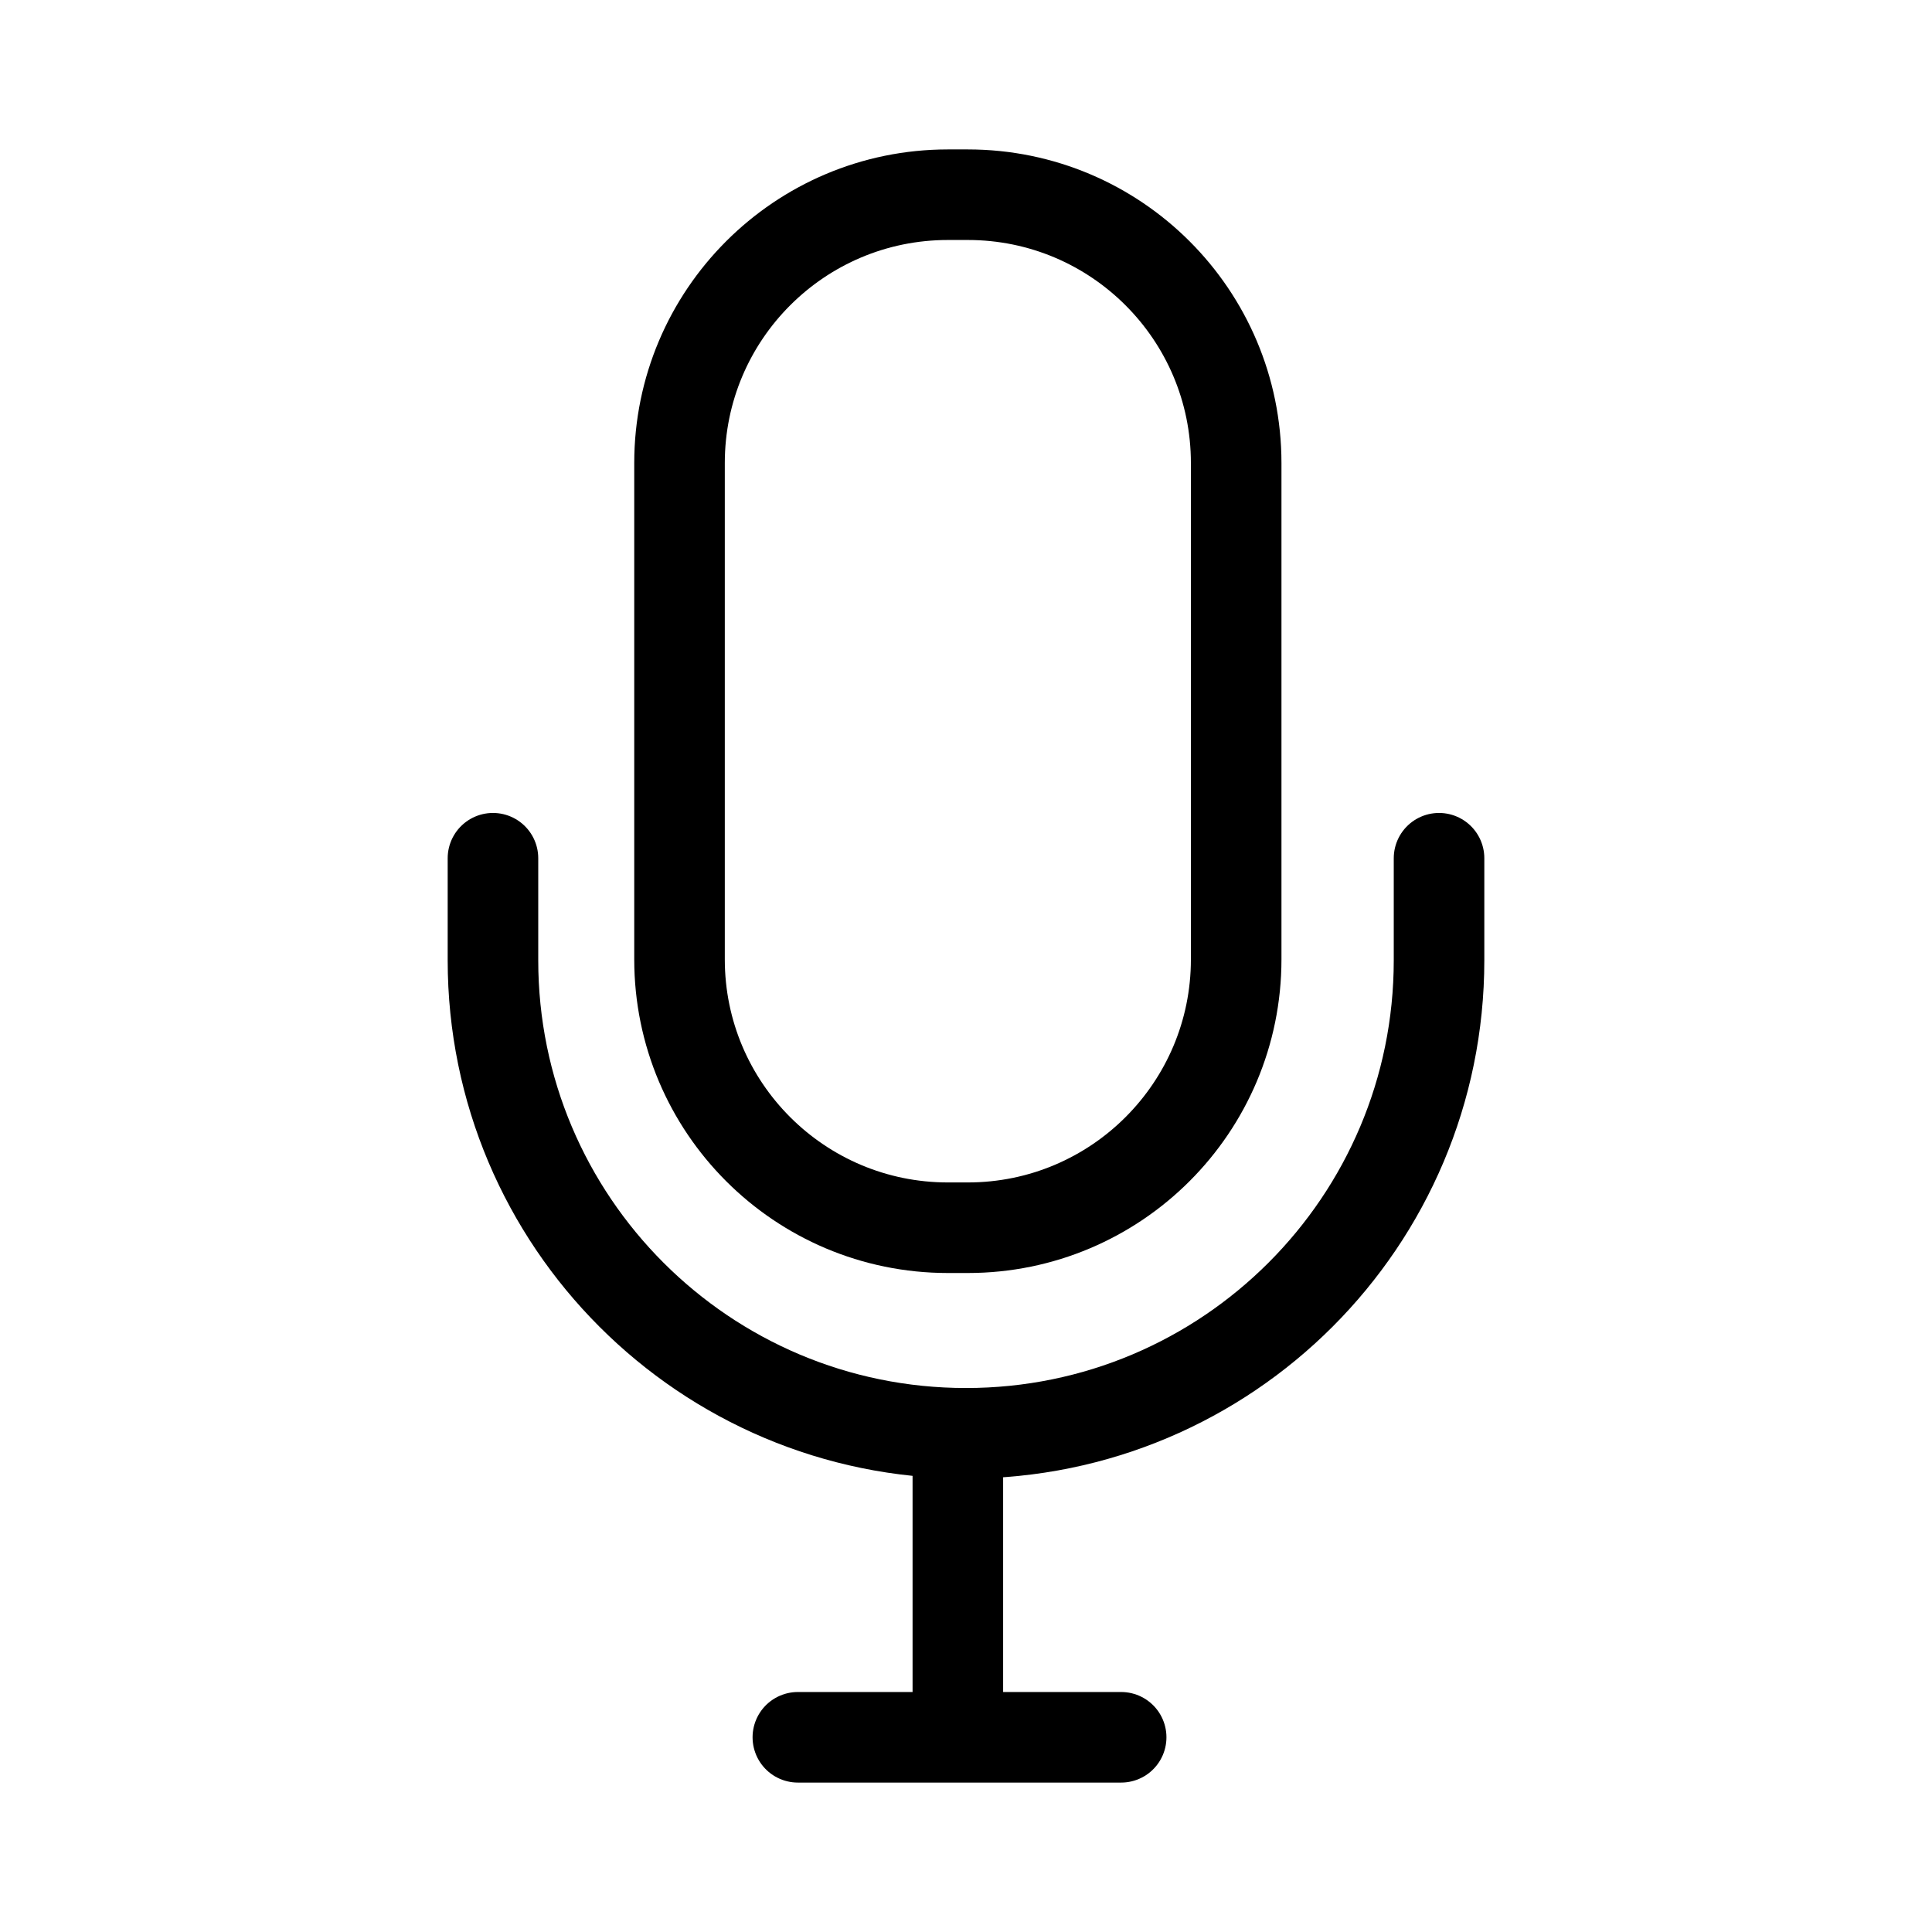
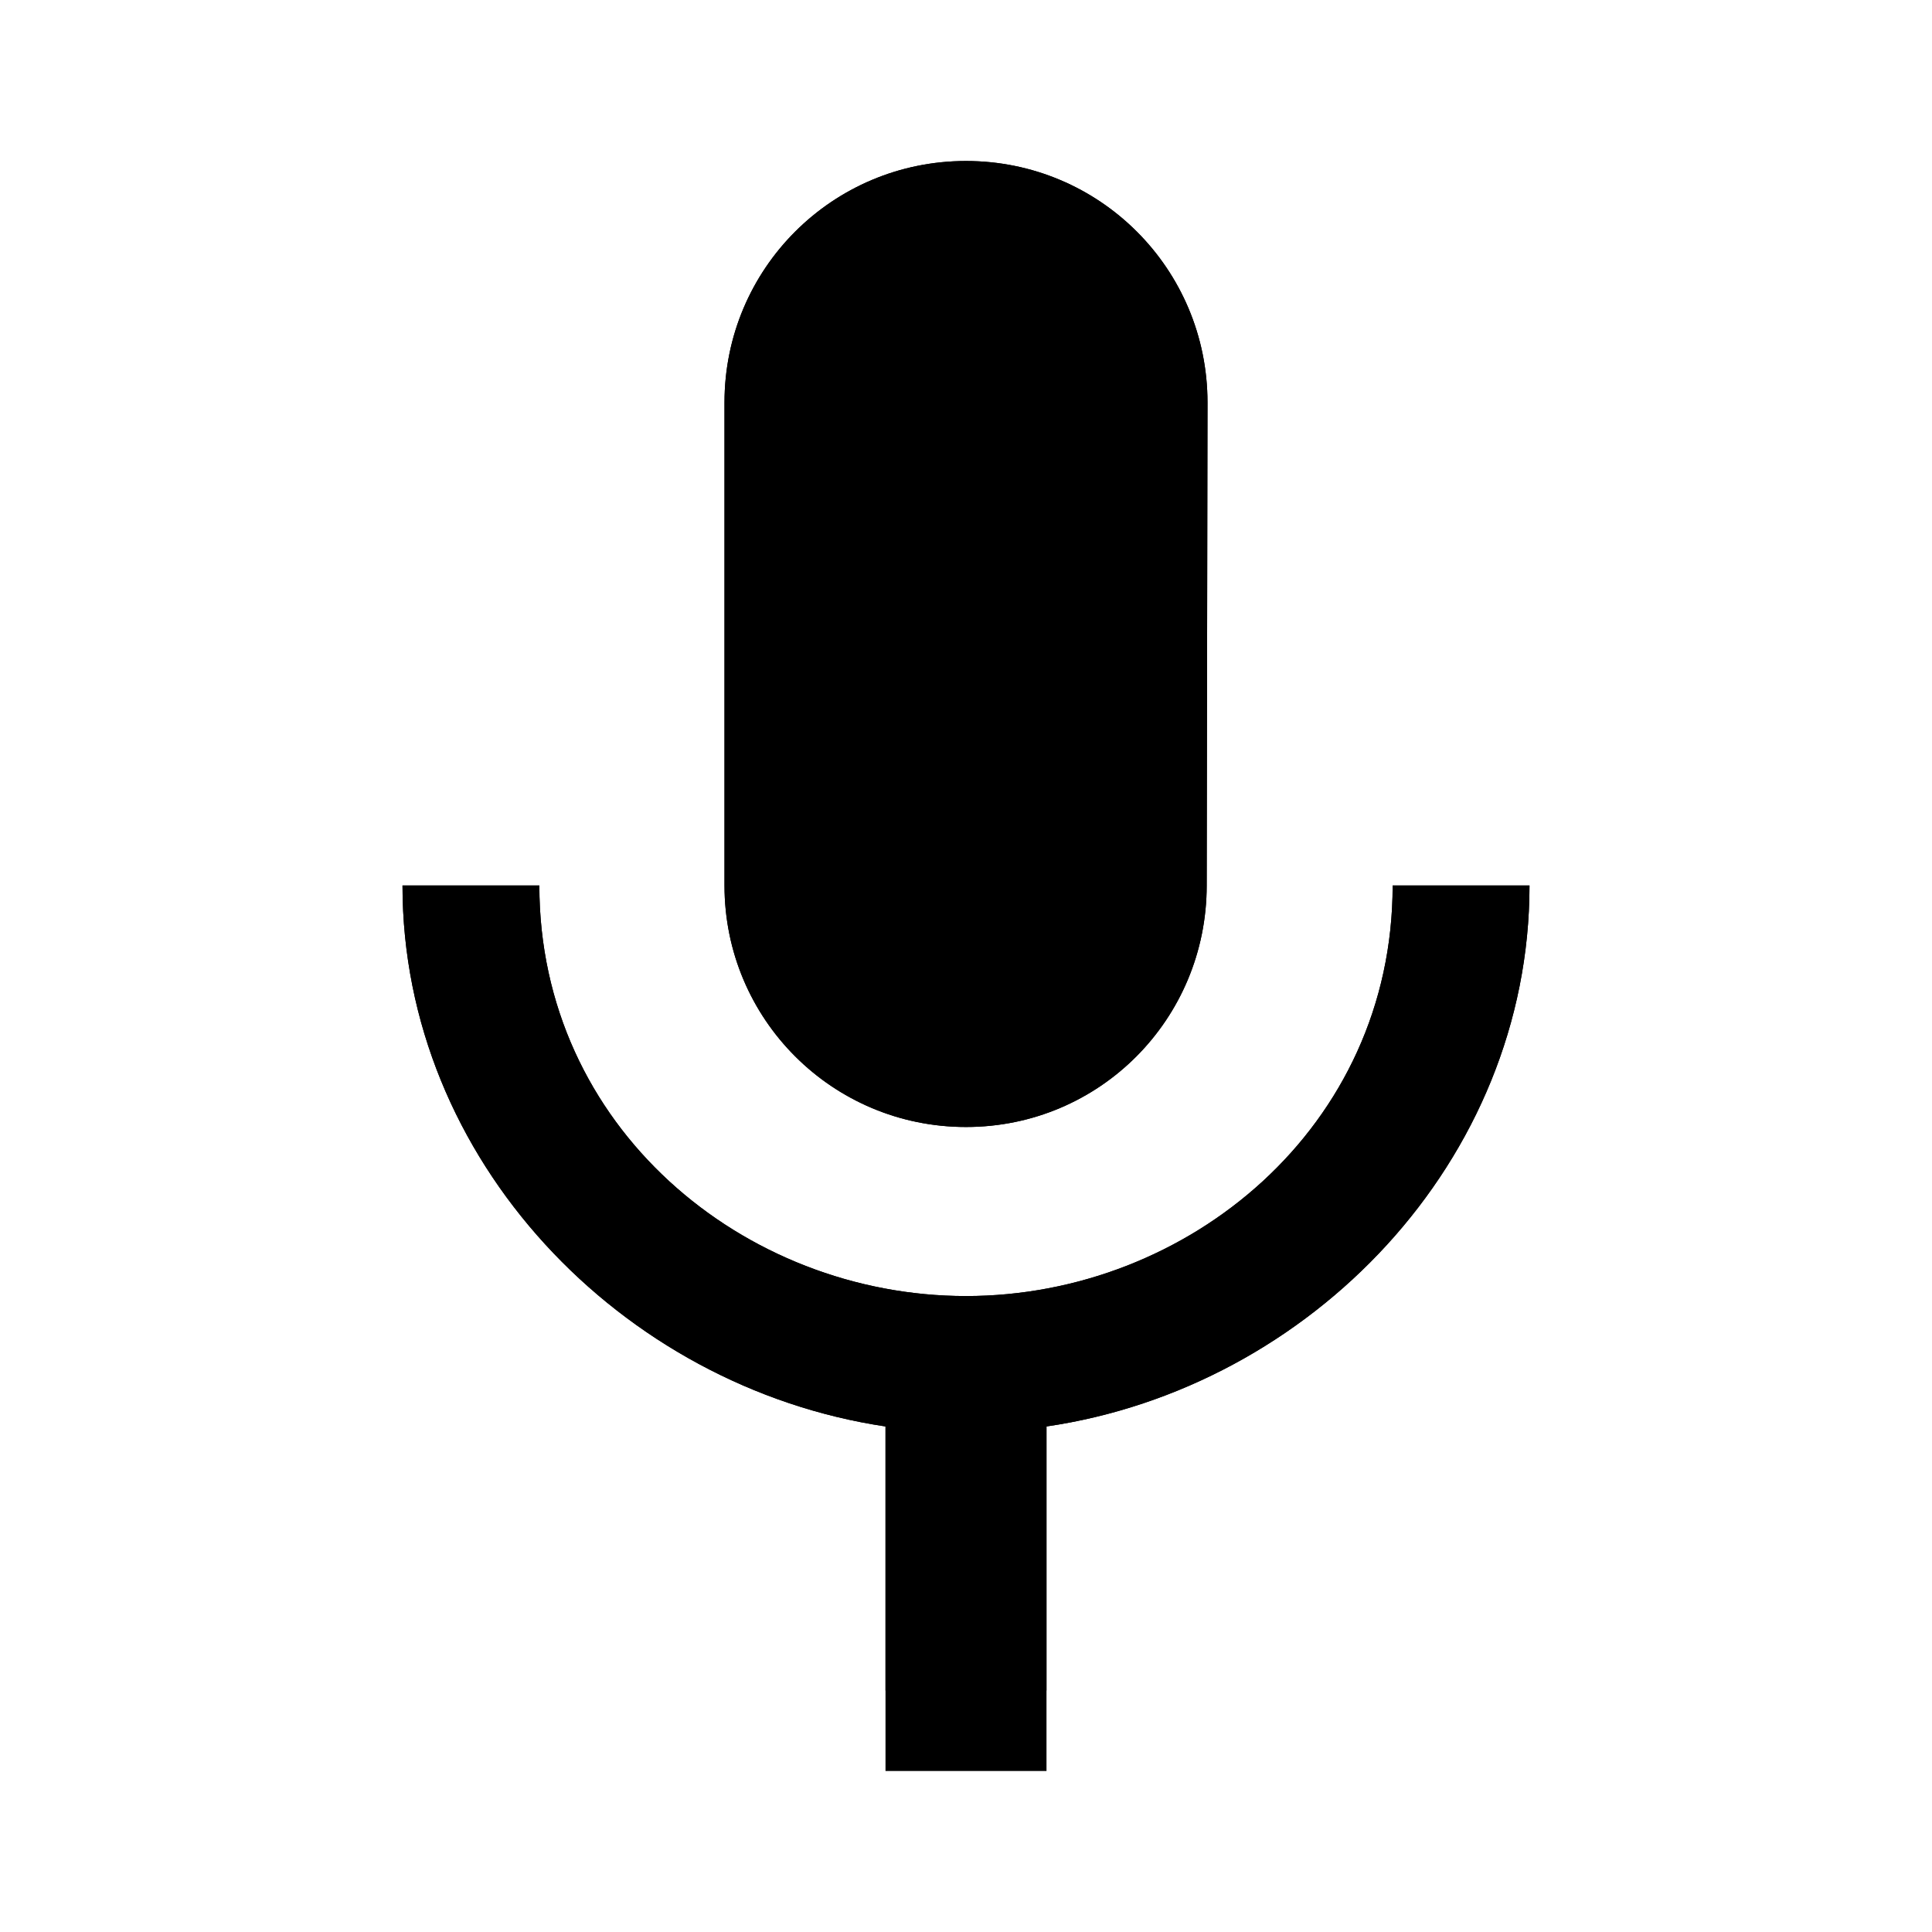
- <svg xmlns="http://www.w3.org/2000/svg" width="800px" height="800px" viewBox="0 0 64 64" stroke-width="3" stroke="#000000" fill="none">
-   <path d="M47.67,28.43v3.38a15.67,15.67,0,0,1-31.34,0V28.43" stroke-linecap="round" />
-   <rect x="22.51" y="6.45" width="18.44" height="34.22" rx="8.89" stroke-linecap="round" />
-   <line x1="31.73" y1="57.34" x2="31.73" y2="47.71" stroke-linecap="round" />
-   <line x1="37.14" y1="57.55" x2="26.43" y2="57.55" stroke-linecap="round" />
+ <svg aria-hidden="true" role="img" width="20" height="20" viewBox="0 0 24 24">
+   <path fill-rule="evenodd" clip-rule="evenodd" d="M14.99 11C14.99 12.66 13.66 14 12 14C10.34 14 9 12.66 9 11V5C9 3.34 10.34 2 12 2C13.66 2 15 3.34 15 5L14.99 11ZM12 16.1C14.76 16.1 17.3 14 17.3 11H19C19 14.42 16.28 17.24 13 17.72V21H11V17.72C7.72 17.23 5 14.41 5 11H6.7C6.7 14 9.24 16.1 12 16.1ZM12 4C11.2 4 11 4.667 11 5V11C11 11.333 11.2 12 12 12C12.8 12 13 11.333 13 11V5C13 4.667 12.8 4 12 4Z" fill="currentColor" />
+   <path fill-rule="evenodd" clip-rule="evenodd" d="M14.99 11C14.99 12.66 13.66 14 12 14C10.34 14 9 12.66 9 11V5C9 3.34 10.34 2 12 2C13.66 2 15 3.34 15 5L14.99 11ZM12 16.1C14.76 16.1 17.3 14 17.3 11H19C19 14.42 16.28 17.24 13 17.72V22H11V17.72C7.72 17.23 5 14.41 5 11H6.7C6.7 14 9.24 16.1 12 16.1Z" fill="currentColor" />
</svg>
